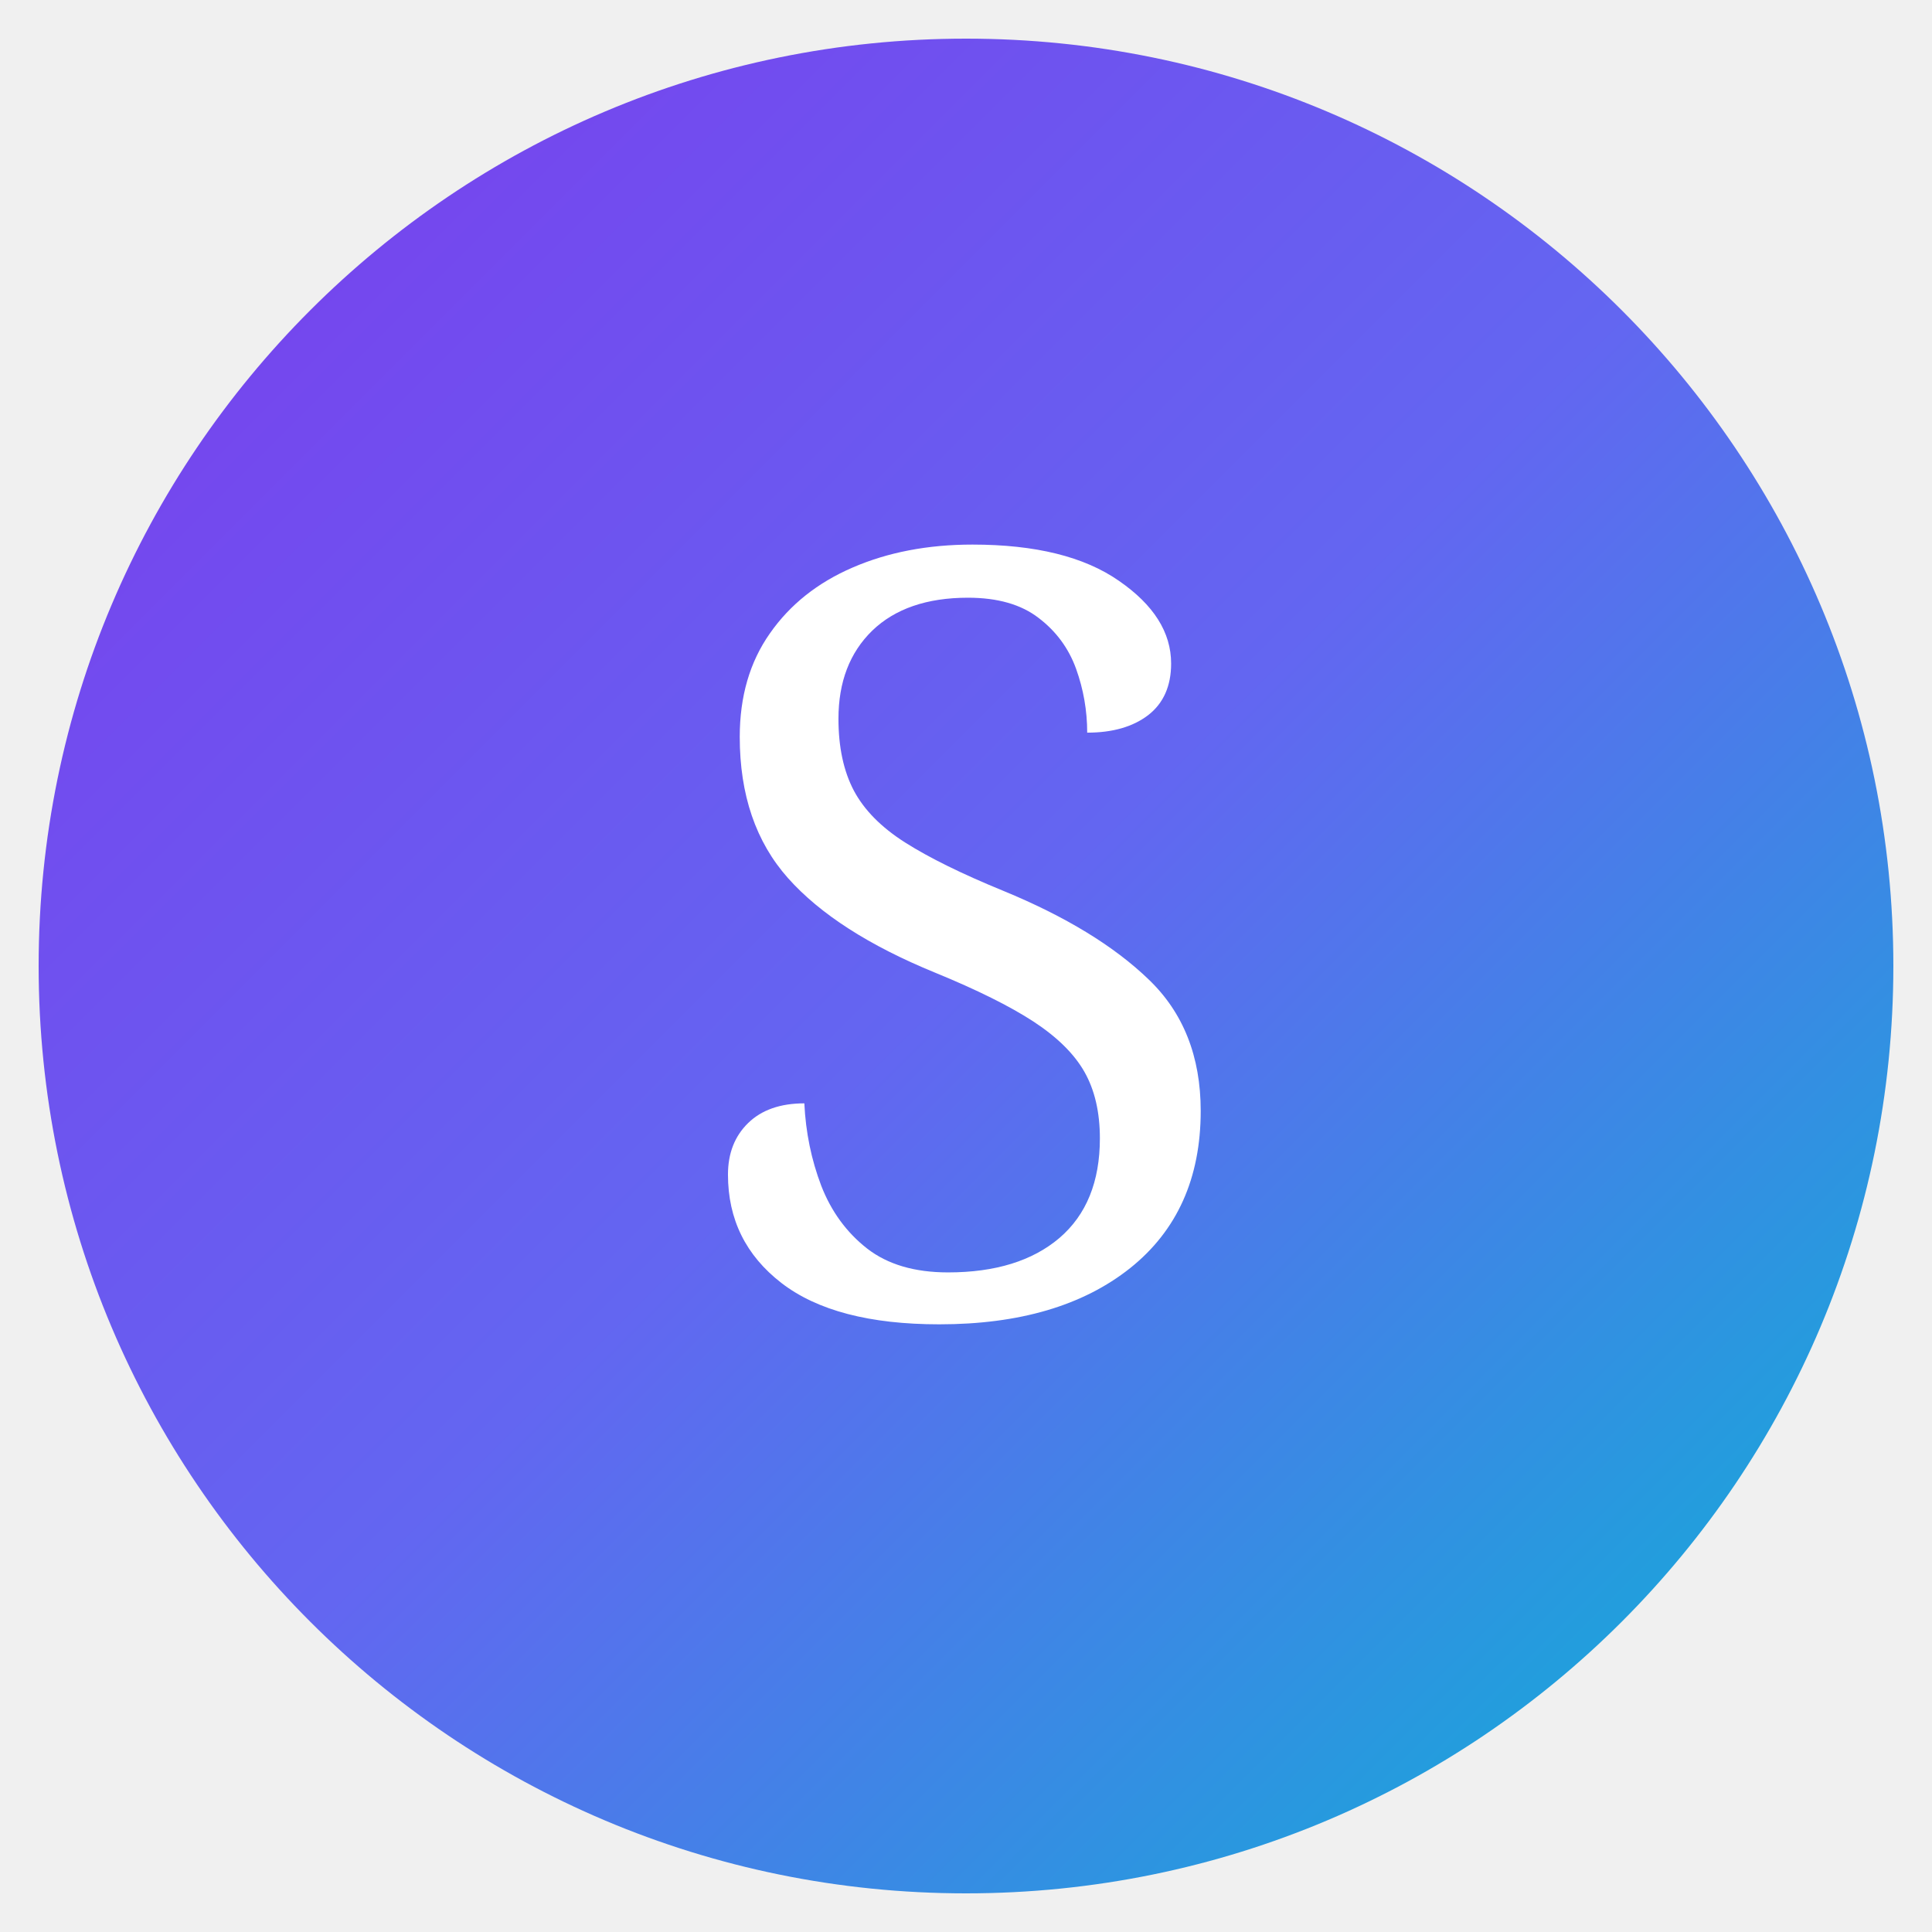
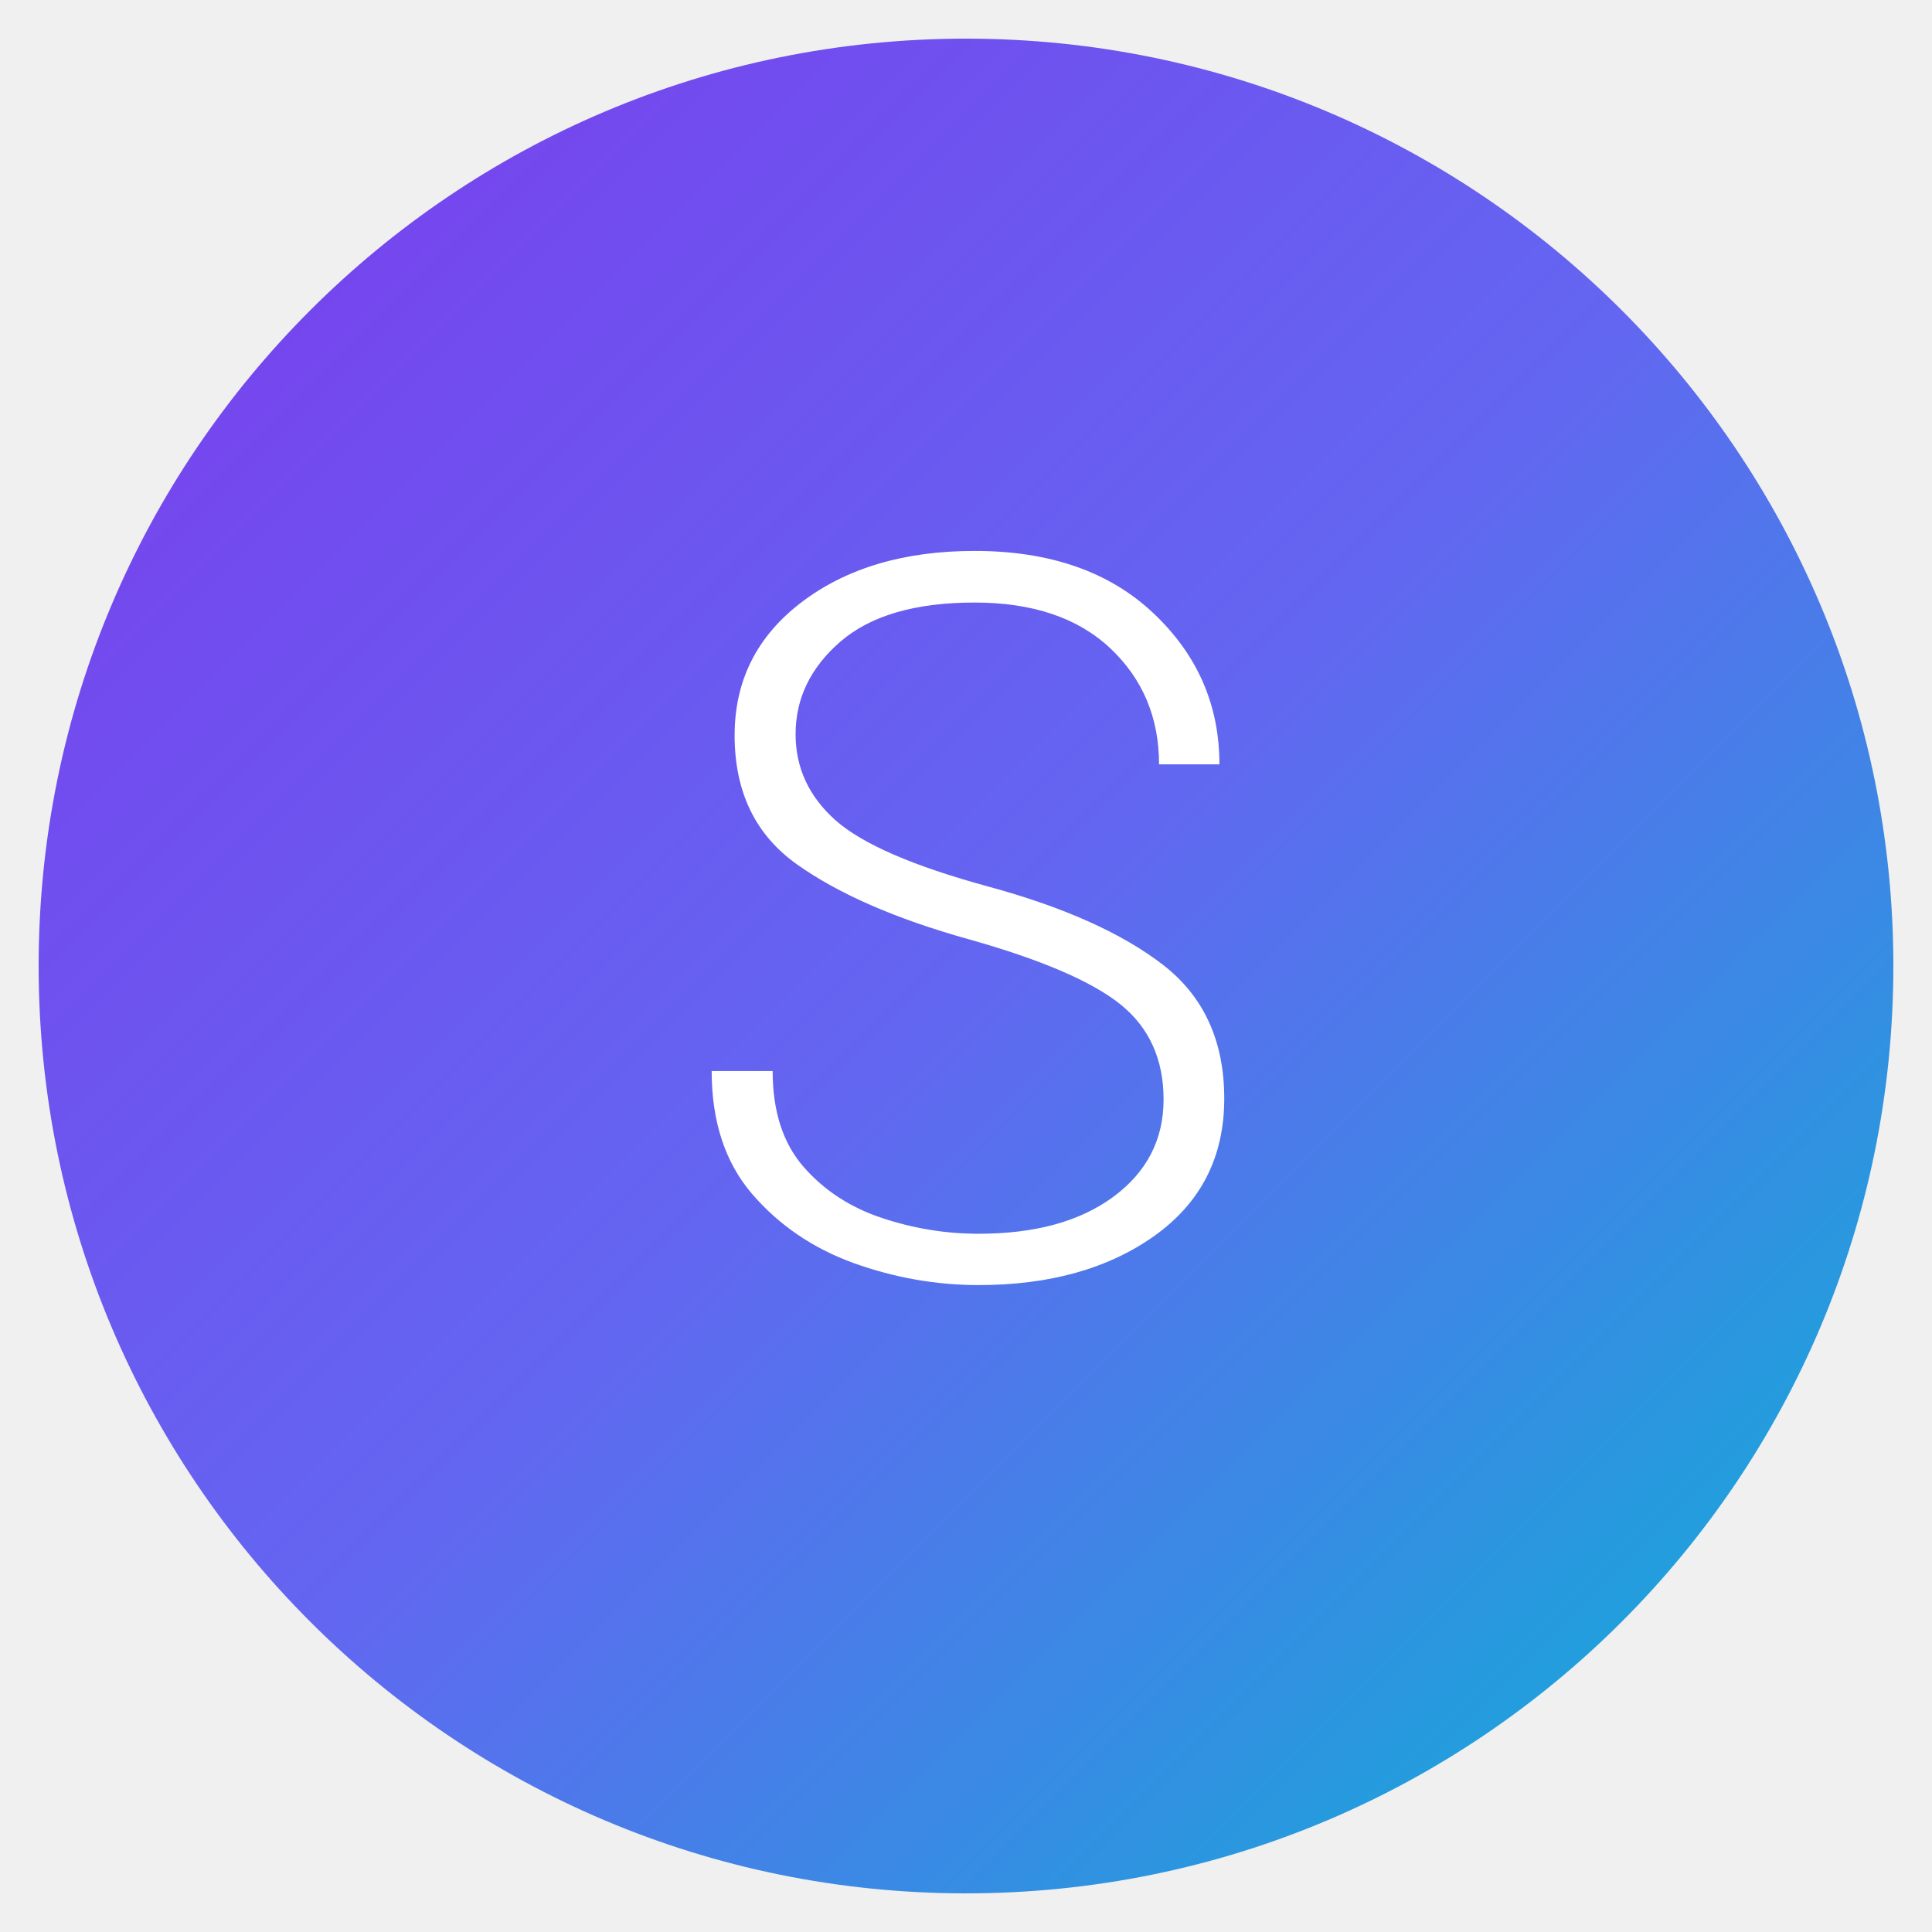
<svg xmlns="http://www.w3.org/2000/svg" viewBox="0 0 100 100">
  <defs>
    <linearGradient id="ombre1" x1="0%" y1="0%" x2="100%" y2="100%">
      <stop offset="0%" style="stop-color:#7c3aed" />
      <stop offset="50%" style="stop-color:#6366f1" />
      <stop offset="100%" style="stop-color:#06b6d4" />
    </linearGradient>
  </defs>
  <circle cx="50" cy="50" r="48" fill="url(#ombre1)" />
-   <text x="50" y="68" font-family="Georgia, serif" font-size="55" font-weight="300" fill="white" text-anchor="middle">S</text>
+   <text x="50" y="66" font-family="system-ui, -apple-system, BlinkMacSystemFont, 'Segoe UI', Roboto, sans-serif" font-size="52" font-weight="300" letter-spacing="0.05em" fill="white" text-anchor="middle">S</text>
</svg>
